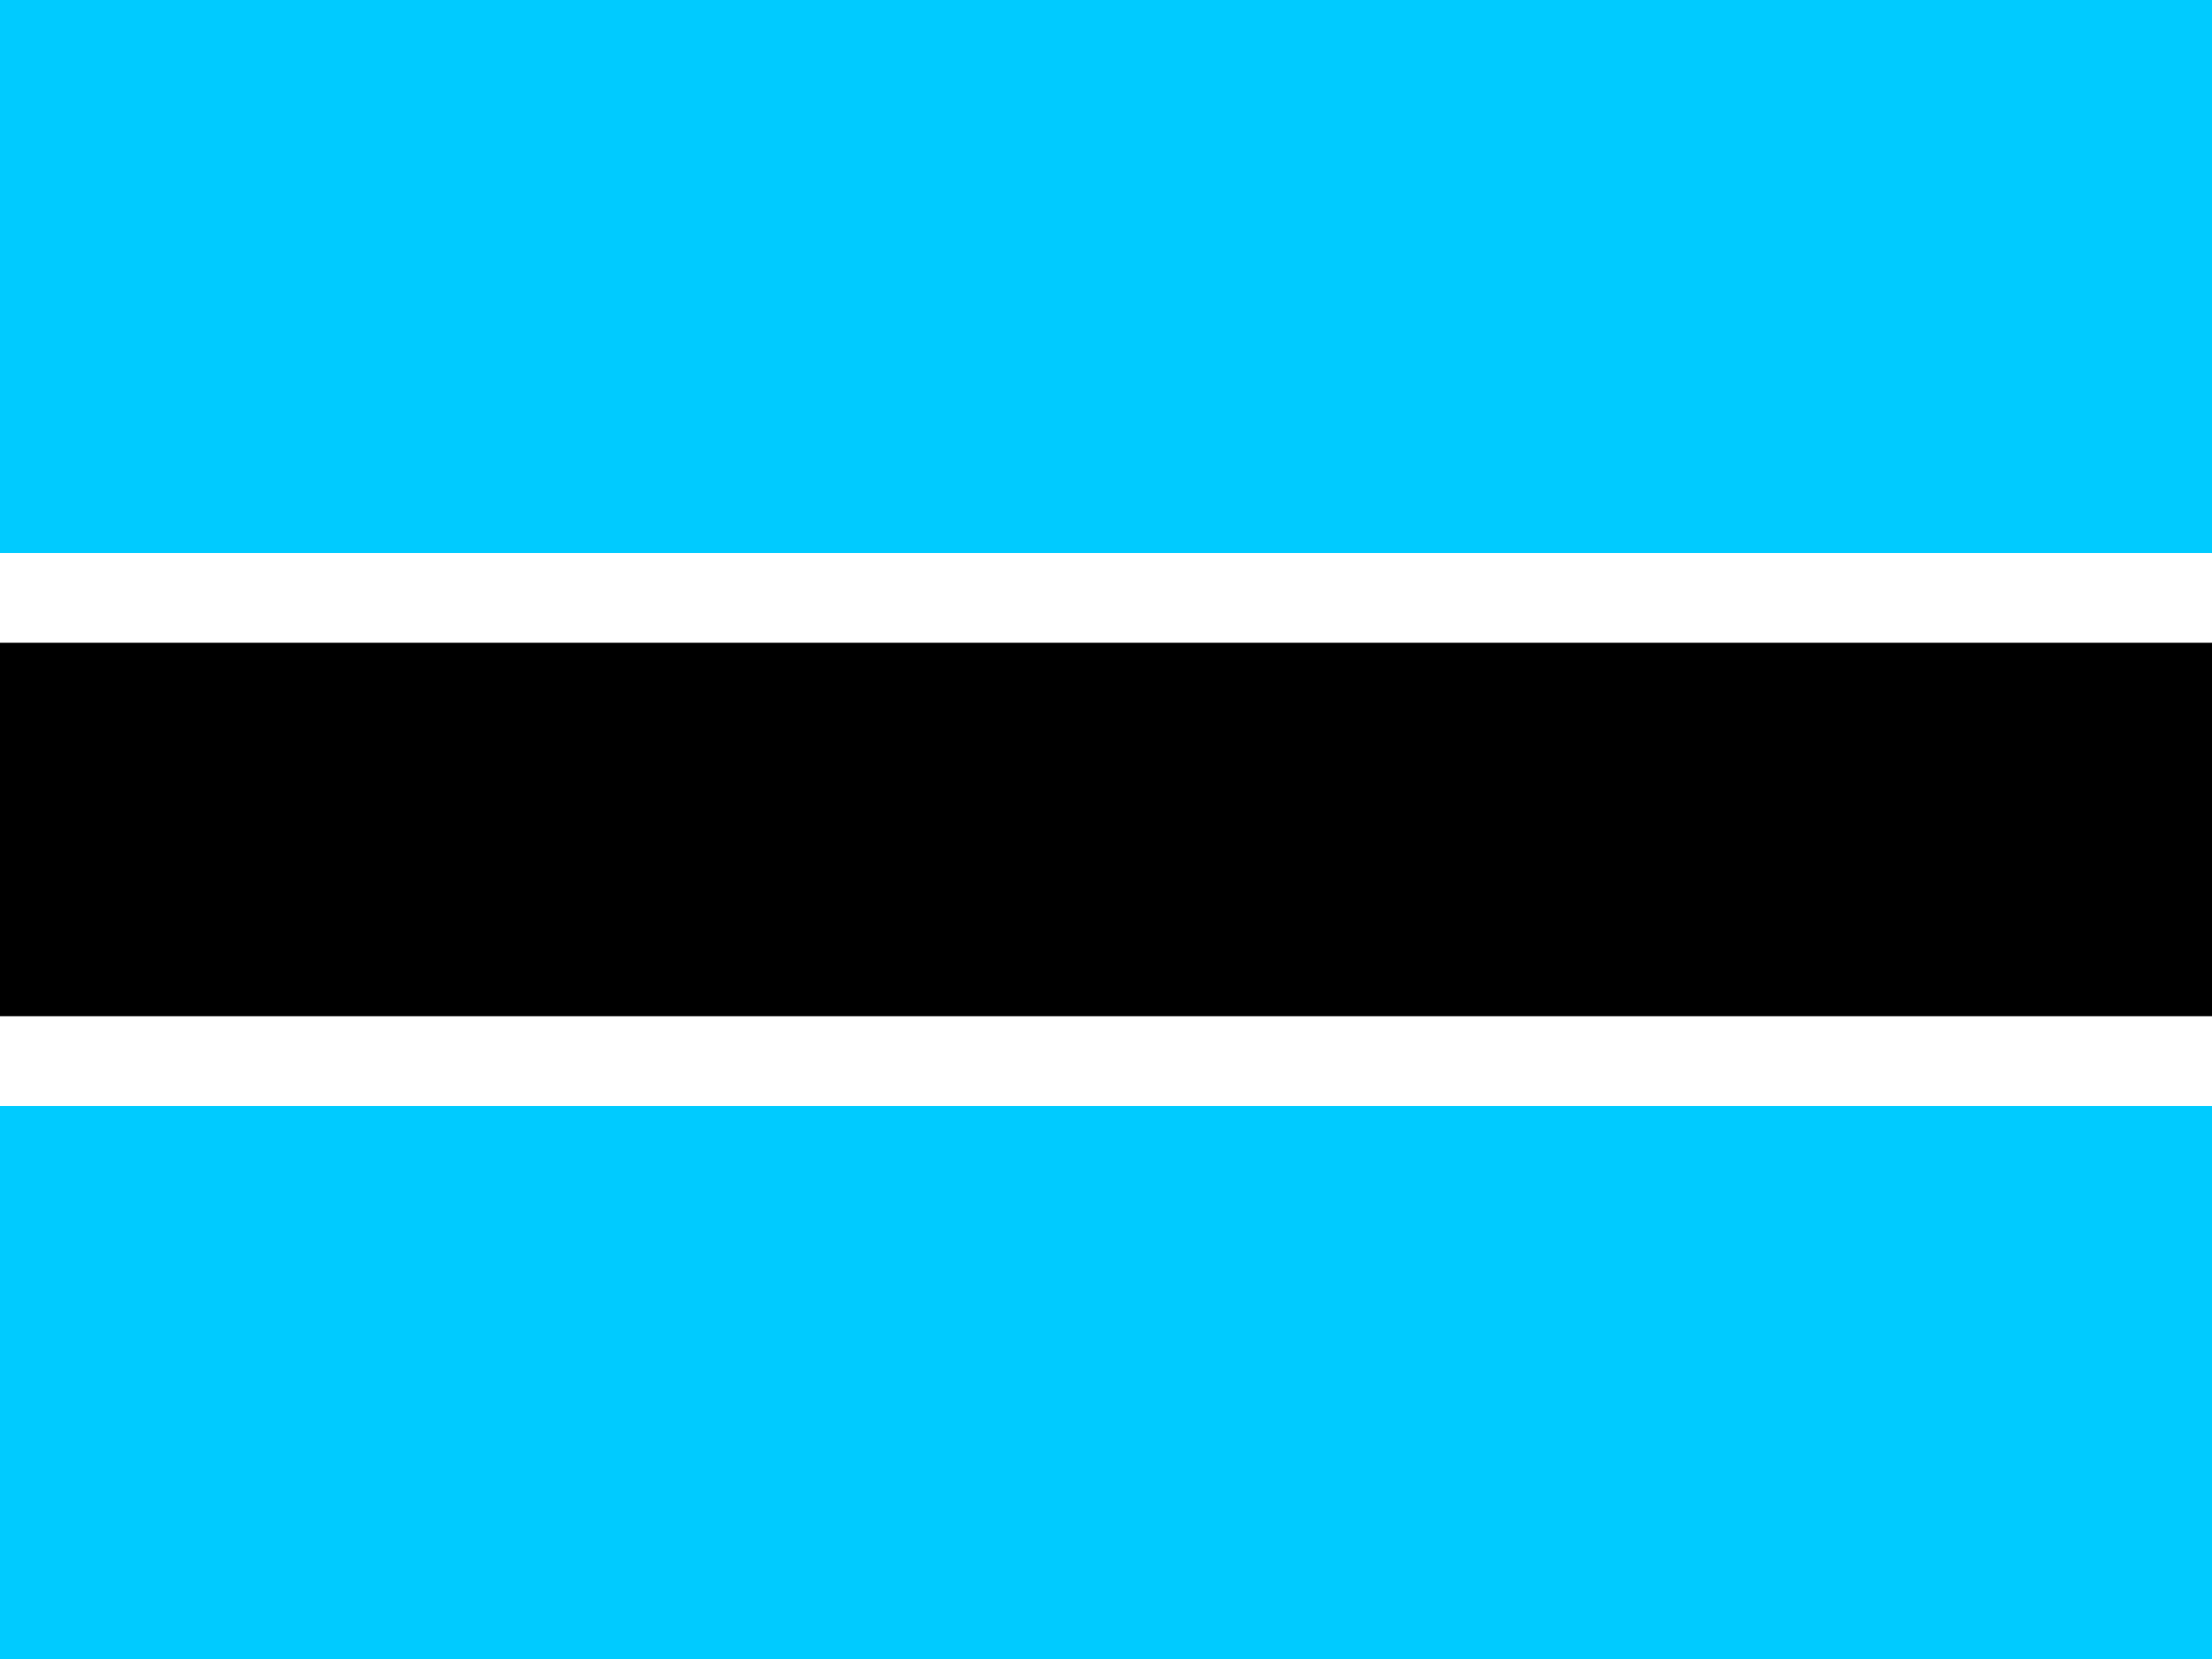
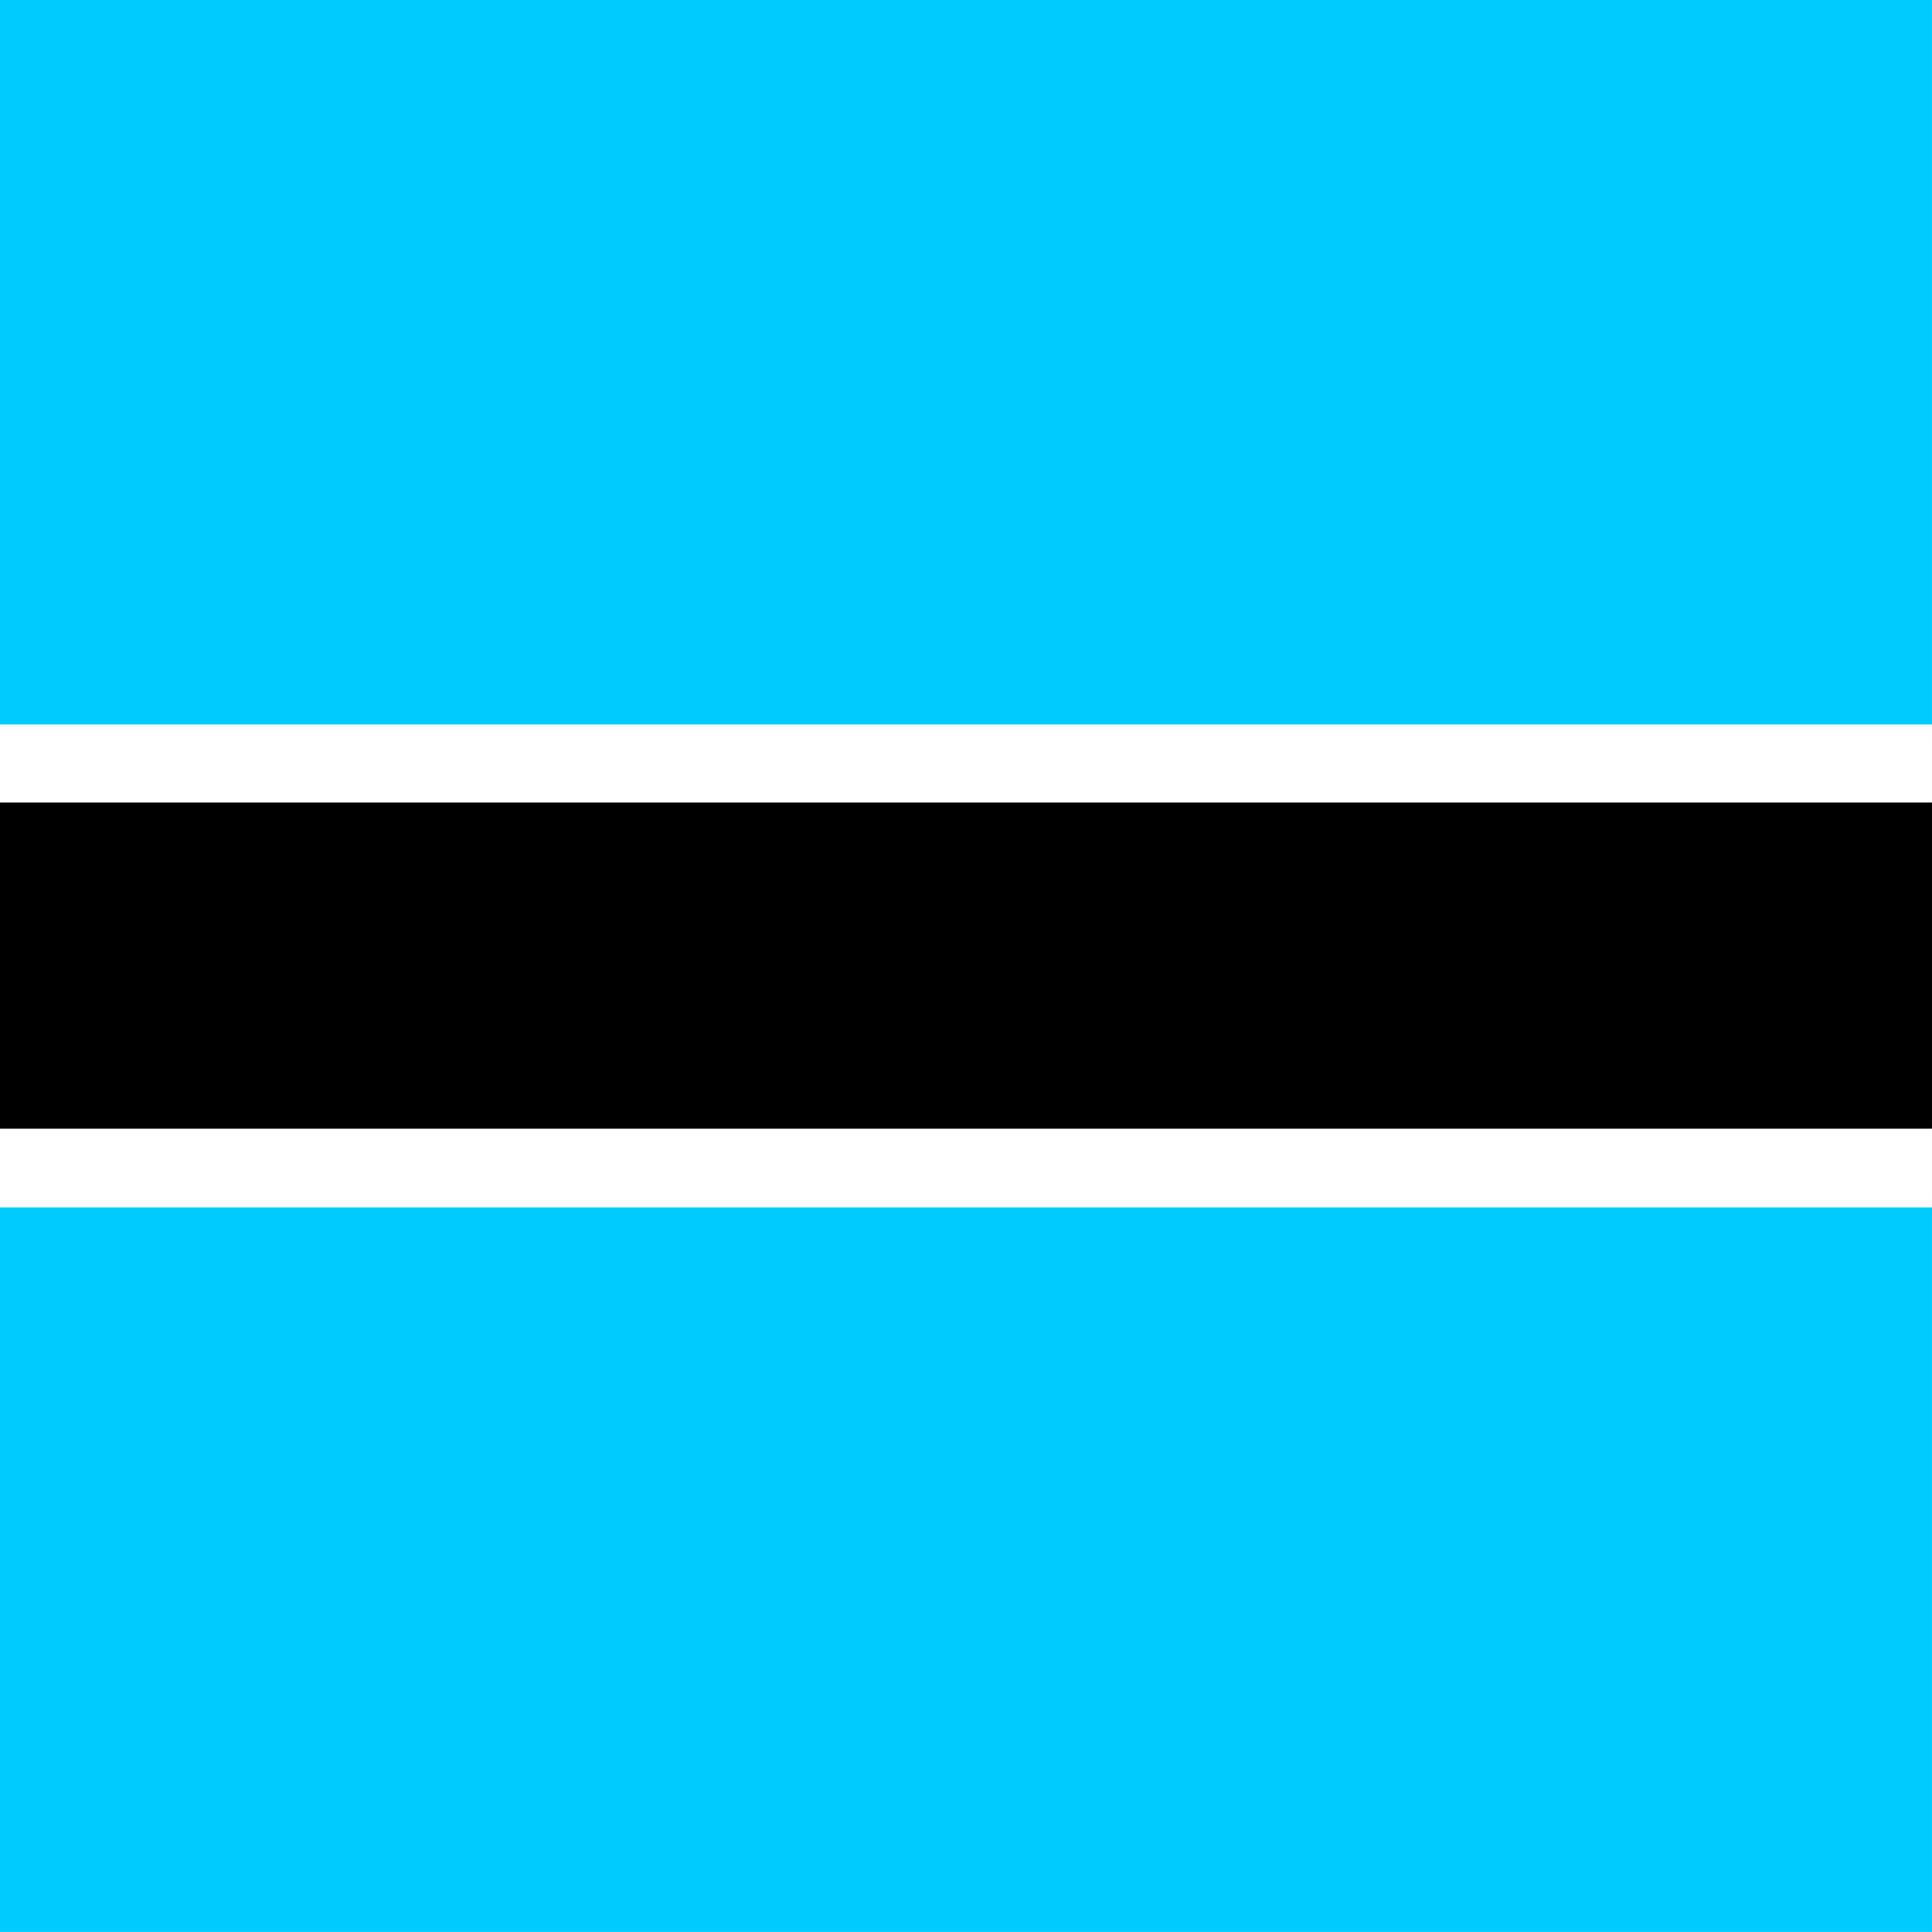
- <svg xmlns="http://www.w3.org/2000/svg" id="canada" fill-opacity="14.118" height="480" width="640" version="1.1" fill="#28ff09">
-   <g id="flag" fill-rule="evenodd" fill-opacity="1">
-     <rect id="rect597" height="480" width="640" y="0" x="0" fill="#00cbff" />
-     <rect id="rect598" height="160" width="640" y="160" x="0" fill="#fff" />
-     <rect id="rect599" height="108.05" width="640" y="185.97" x="0" fill="#000" />
+ <svg xmlns="http://www.w3.org/2000/svg" id="canada" height="512" width="512" viewBox="0 0 512 512" version="1.1">
+   <g id="flag" fill-rule="evenodd" transform="matrix(.68808 0 0 1.0321 0 .000011844)">
+     <rect id="rect597" height="496.06" width="744.09" y="-0" x="0" fill="#00cbff" />
+     <rect id="rect598" height="124.02" width="744.09" y="186.02" x="0" fill="#fff" />
+     <rect id="rect599" height="83.75" width="744.09" y="206.06" x="0" />
  </g>
</svg>
